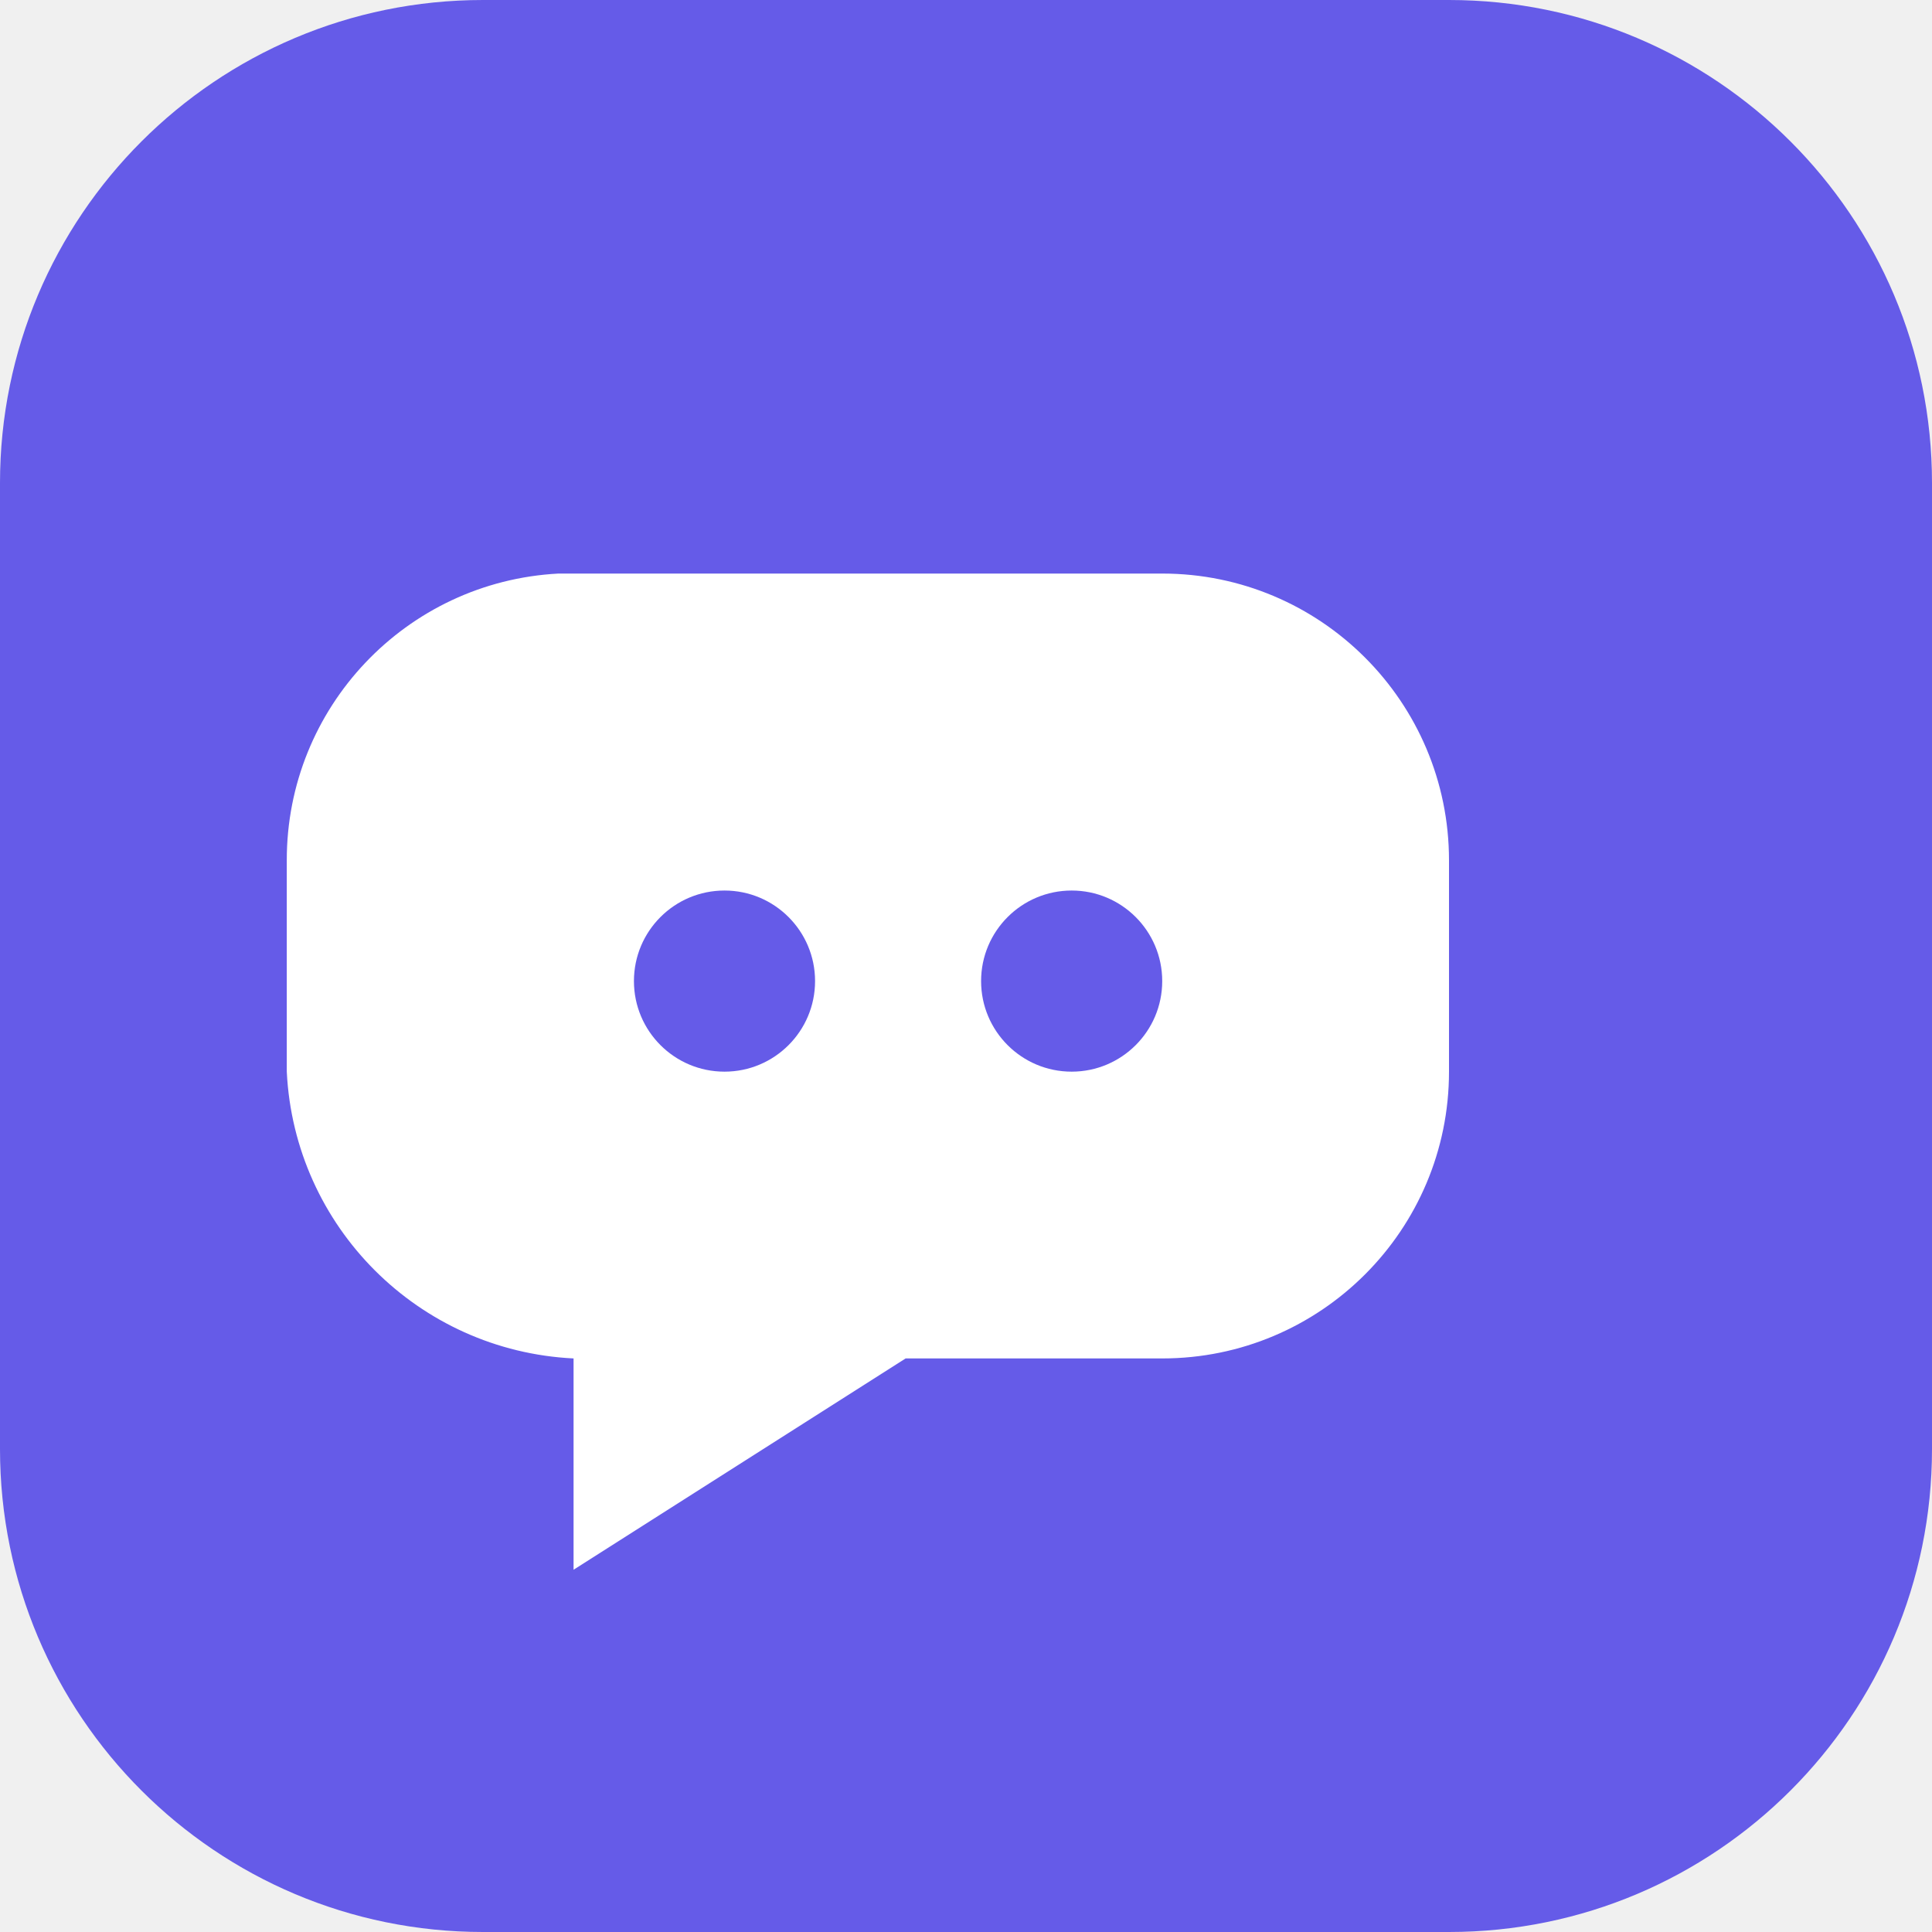
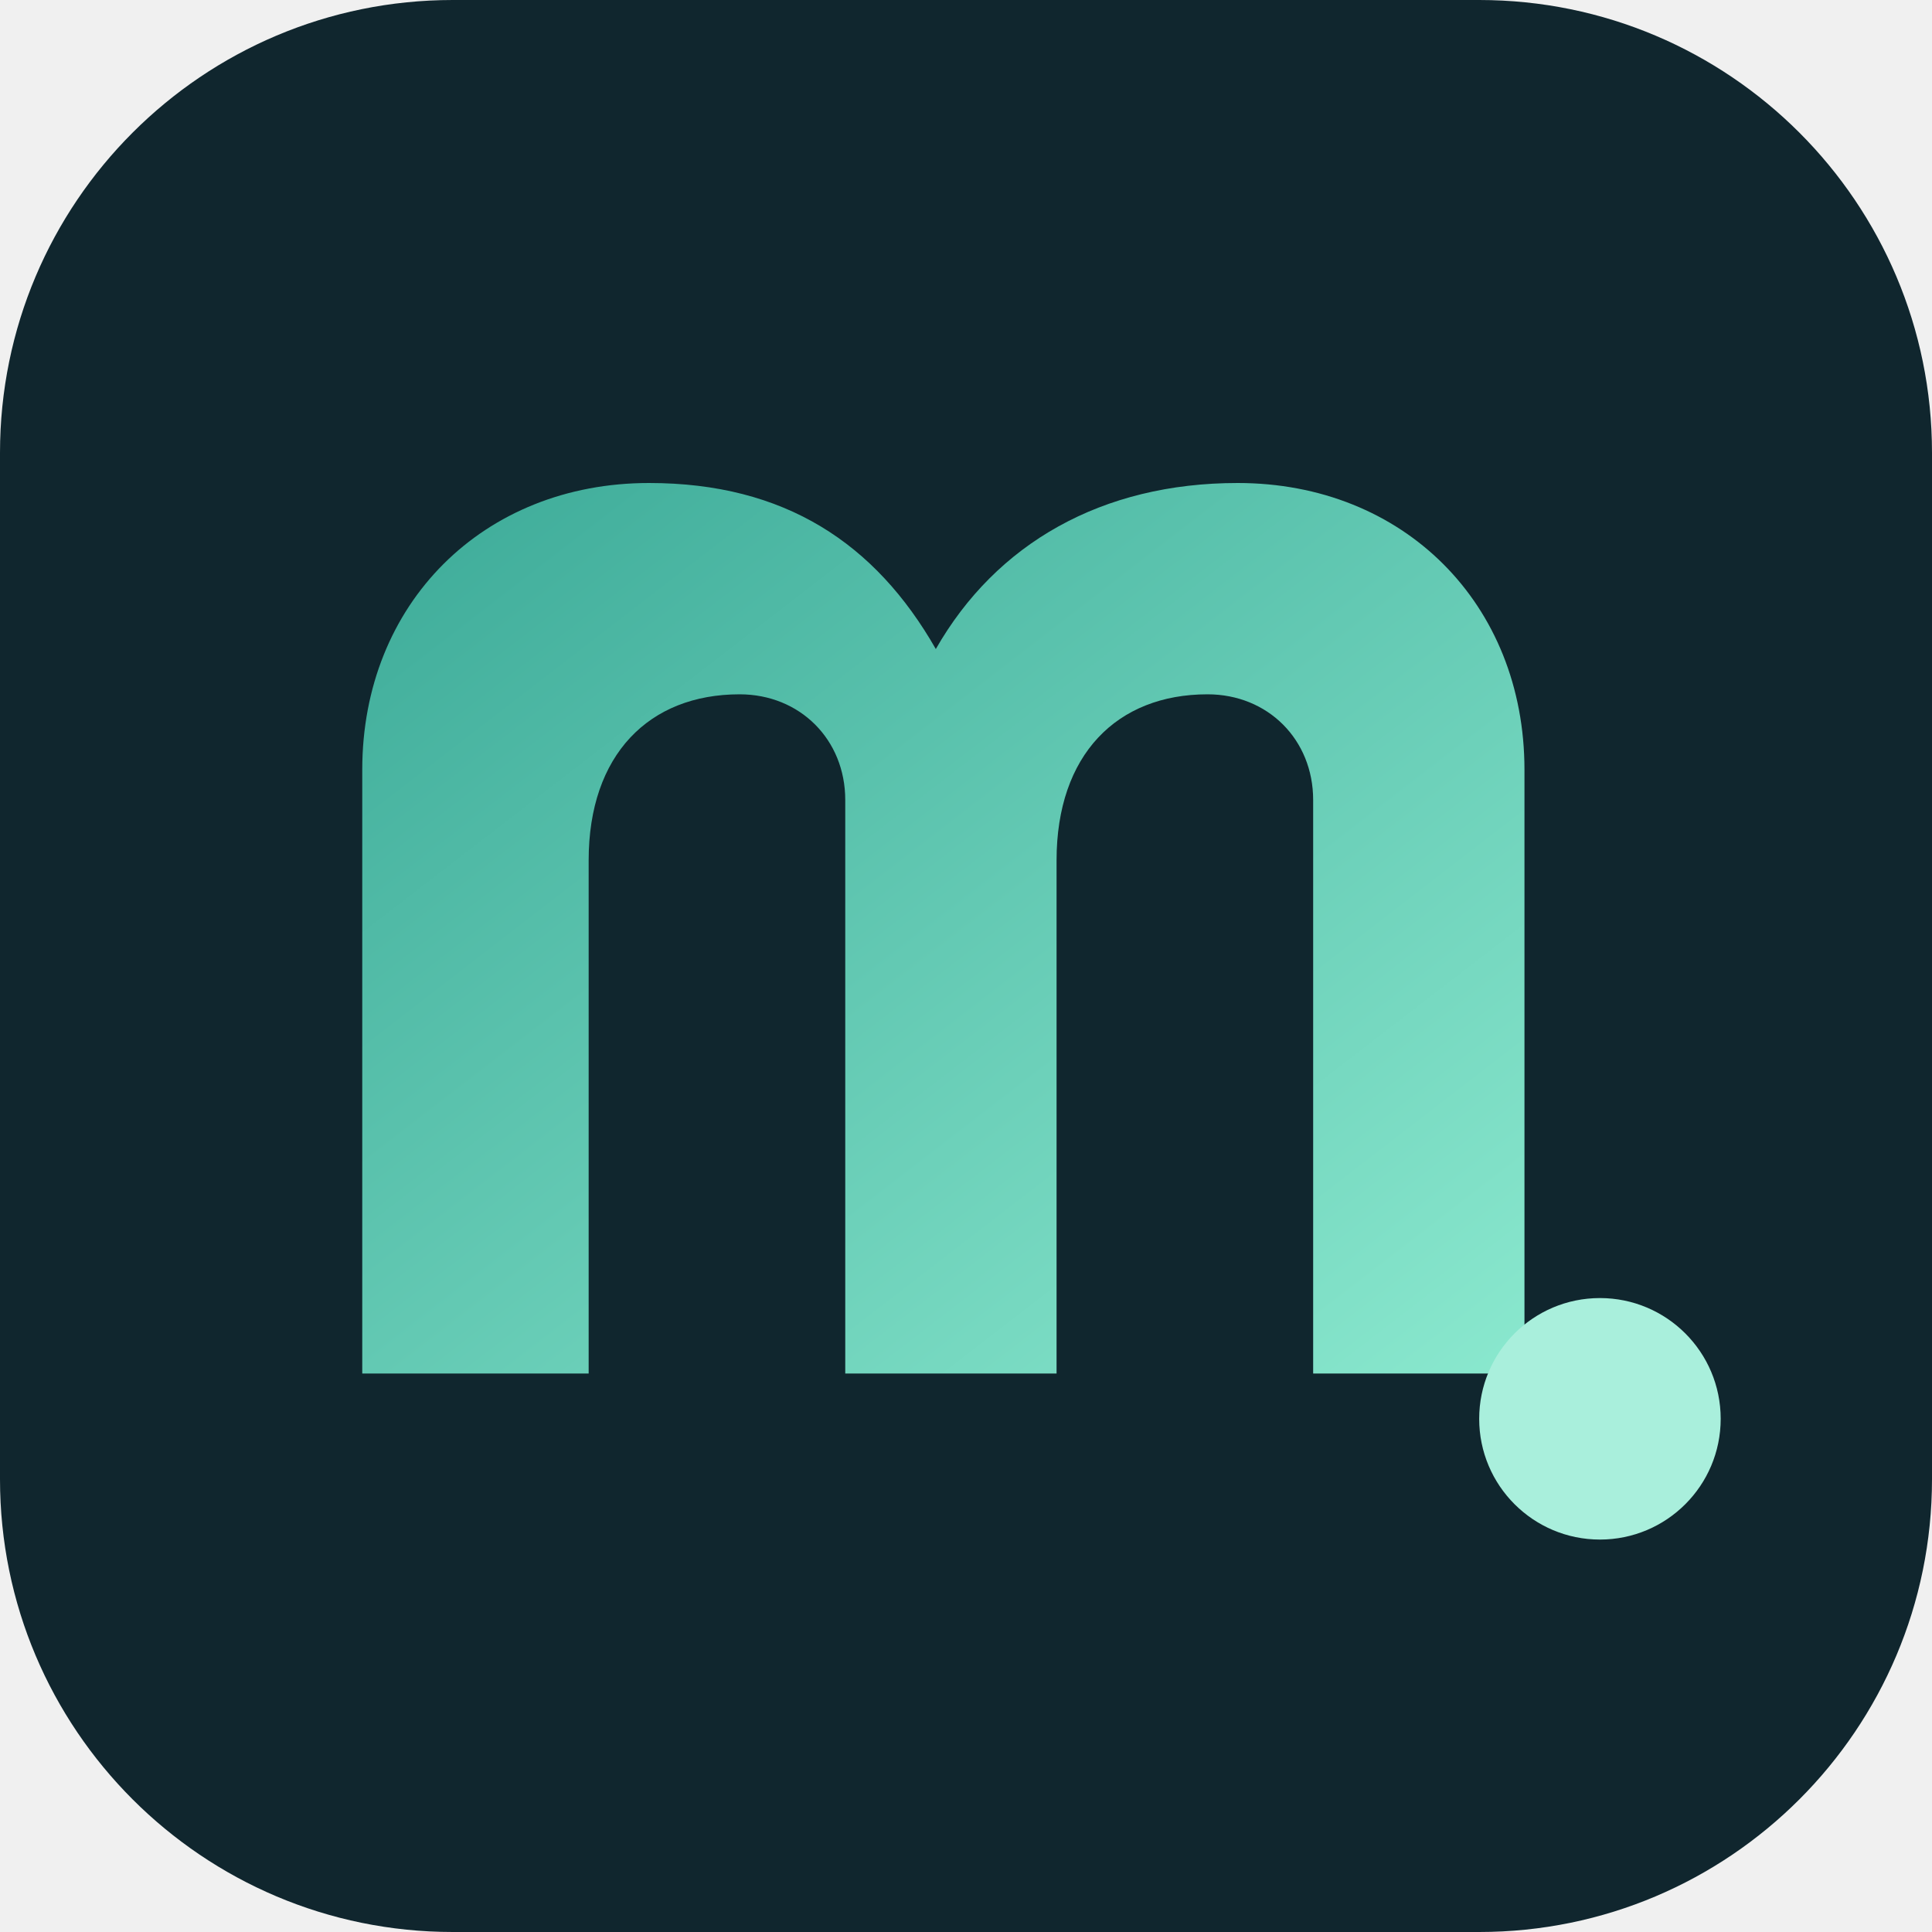
<svg xmlns="http://www.w3.org/2000/svg" width="128" height="128" viewBox="0 0 128 128">
-   <rect width="128" height="128" rx="32" fill="#655be8" />
-   <path d="M37 38h40a19 19 0 0 1 19 19v14a19 19 0 0 1-19 19H60L38 104V90a20 20 0 0 1-19-19V57a19 19 0 0 1 18-19z" fill="#fff" />
-   <circle cx="48" cy="65" r="6" fill="#655be8" />
-   <circle cx="71" cy="65" r="6" fill="#655be8" />
+   <defs>
+     <linearGradient id="g" x1="0" x2="1" y1="0" y2="1">
+       <stop stop-color="#3caa98" />
+       <stop offset="1" stop-color="#8ae8ce" />
+     </linearGradient>
+   </defs>
+   <rect width="128" height="128" rx="30" fill="#10262e" />
+   <path d="M24 91V51c0-11 8-19 19-19 9 0 15 4 19 11 4-7 11-11 20-11 11 0 19 8 19 19v40H87V53c0-4-3-7-7-7-6 0-10 4-10 11v34H56V53c0-4-3-7-7-7-6 0-10 4-10 11v34H24z" fill="url(#g)" />
+   <circle cx="106" cy="94" r="8" fill="#a9efdc" />
</svg>
